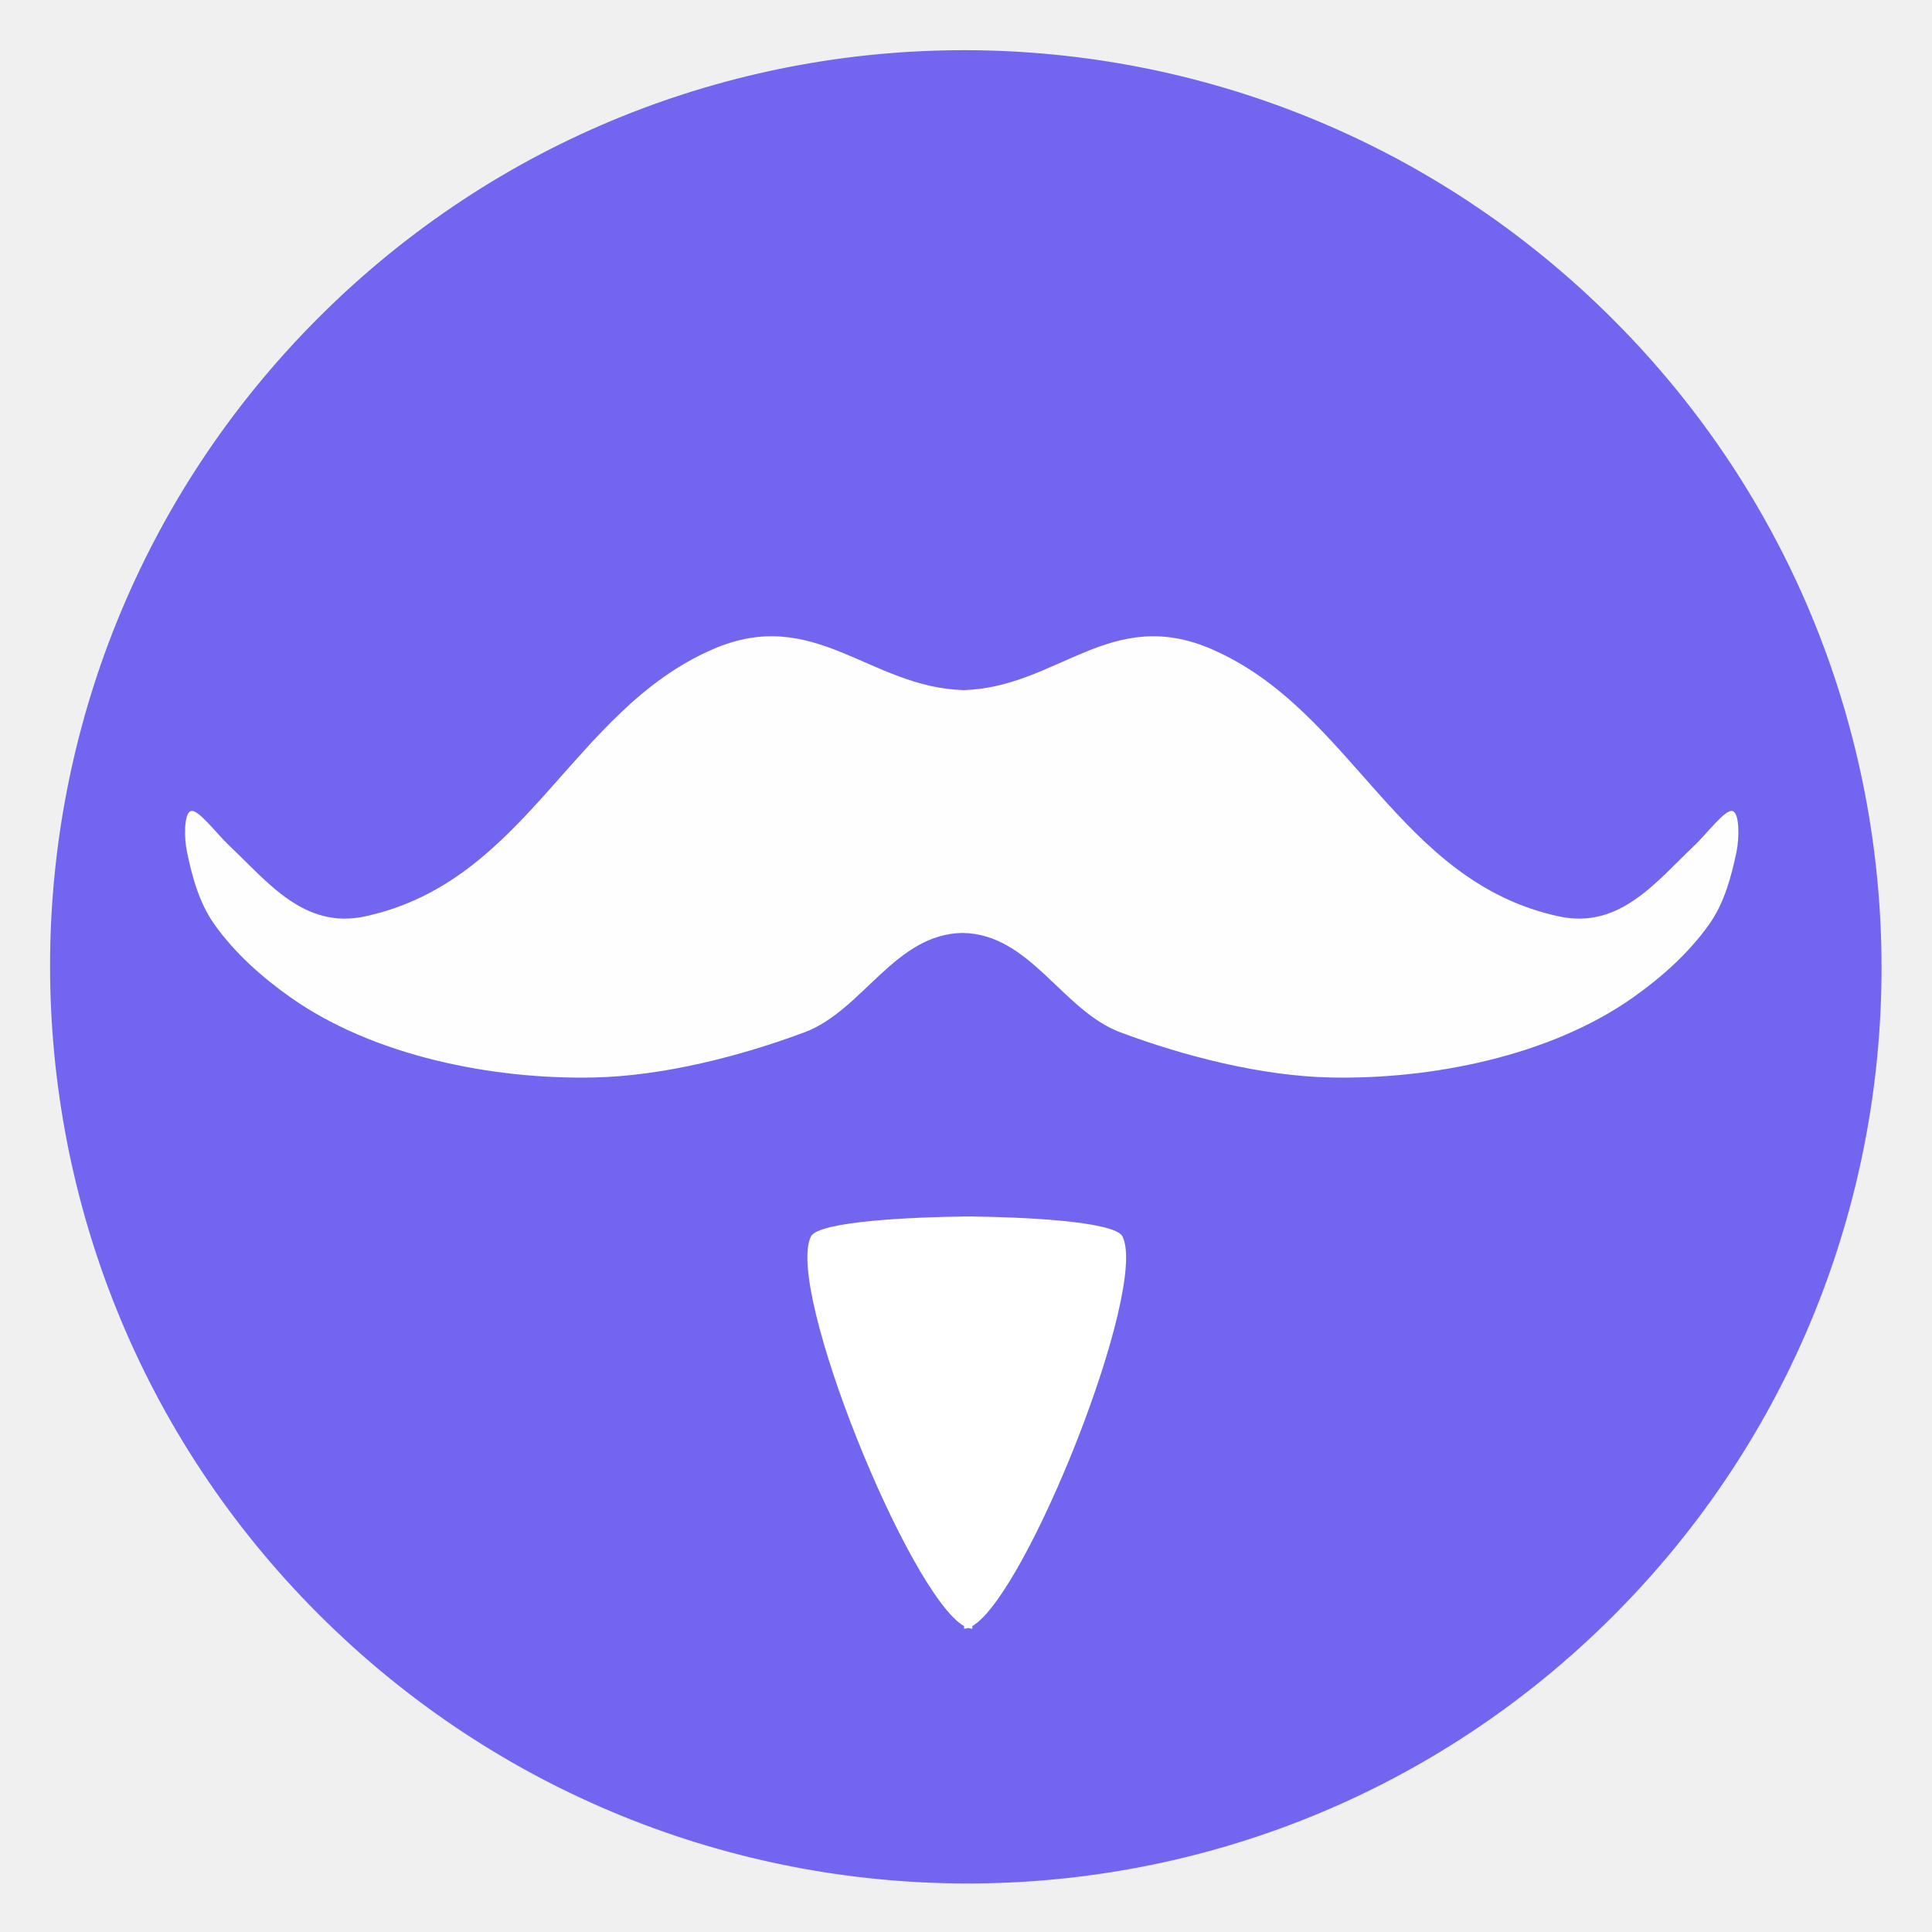
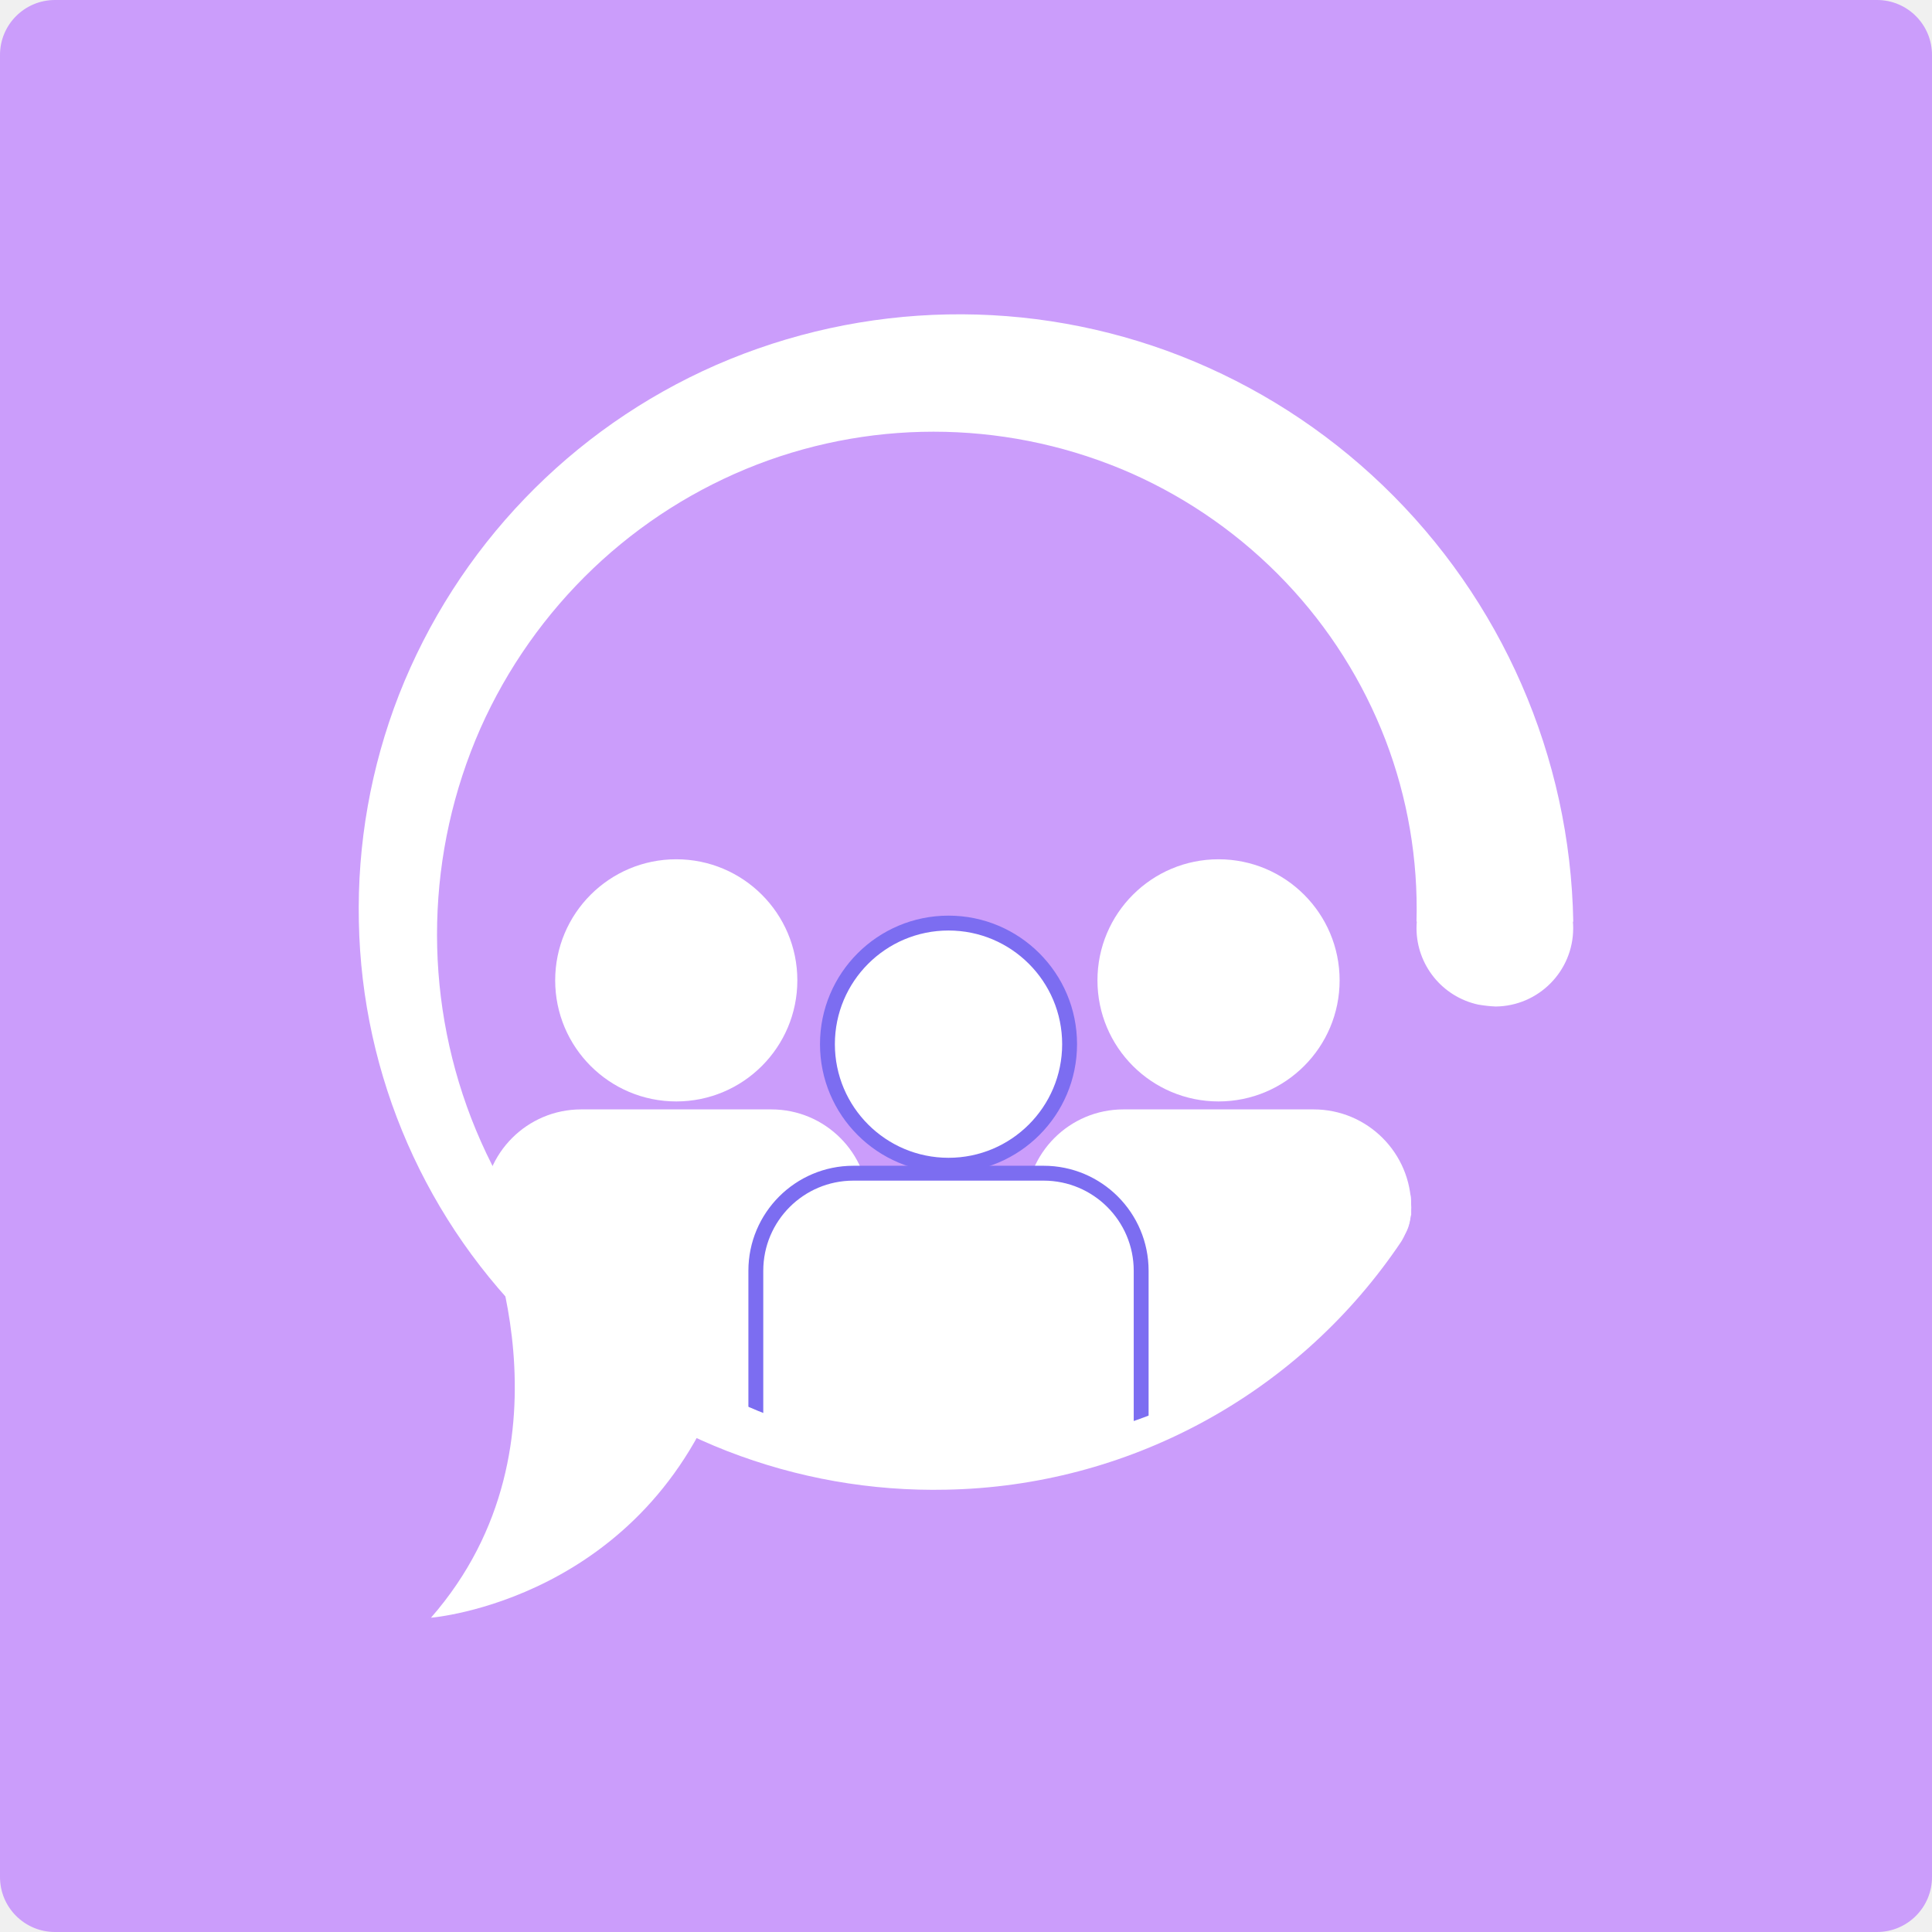
- <svg xmlns="http://www.w3.org/2000/svg" width="100%" height="100%" viewBox="0 0 1000 1000" version="1.1" xml:space="preserve" style="fill-rule:evenodd;clip-rule:evenodd;stroke-linejoin:round;stroke-miterlimit:2;">
-   <g id="Logo" transform="matrix(13.3662,0,0,13.3662,20.0535,18.5803)">
-     <g id="Background-Circle" transform="matrix(0.707107,0.707107,-0.707107,0.707107,36.0061,-14.8263)">
-       <path d="M35.9,71.5C16.3,71.5 0.4,55.6 0.4,36C0.4,16.4 16.3,0.6 35.9,0.6C55.5,0.6 71.4,16.5 71.4,36.1C71.4,55.7 55.5,71.5 35.9,71.5Z" style="fill:rgb(114,102,240);fill-rule:nonzero;" />
+ <svg xmlns="http://www.w3.org/2000/svg" id="Group_7" data-name="Group 7" width="519.38" height="519.38" viewBox="0 0 519.38 519.38">
+   <defs>
+     <radialGradient id="radial-gradient" cx="-0.014" cy="0.832" r="1.134" gradientTransform="matrix(0.931, -0.366, -0.331, -0.842, 0.908, 5.053)" gradientUnits="objectBoundingBox">
+       <stop offset="0" stop-color="#7c6df1" stop-opacity="0.89" />
+       <stop offset="1" stop-color="#cb9dfb" />
+     </radialGradient>
+     <clipPath id="clip-path">
+       <circle id="Ellipse_4" data-name="Ellipse 4" cx="153.17" cy="153.17" r="153.17" transform="translate(101.52 84.49)" />
+     </clipPath>
+   </defs>
+   <path id="Rectangle_10_2_" d="M14.78.5H504.6a14.276,14.276,0,0,1,14.28,14.28V504.6a14.276,14.276,0,0,1-14.28,14.28H14.78A14.276,14.276,0,0,1,.5,504.6V14.78A14.276,14.276,0,0,1,14.78.5Z" stroke="#cb9dfb" stroke-miterlimit="10" stroke-width="1" fill="url(#radial-gradient)" />
+   <g id="Group_6" data-name="Group 6">
+     <g id="Group_5" data-name="Group 5">
+       <g id="Group_4" data-name="Group 4" clip-path="url(#clip-path)">
+         <g id="Group_1" data-name="Group 1">
+           <circle id="Ellipse_1" data-name="Ellipse 1" cx="32.55" cy="32.55" r="32.55" transform="translate(295.03 231)" fill="#fff" />
+           <path id="Path_1" data-name="Path 1" d="M379.38,401.84H275.78V324.47a26.232,26.232,0,0,1,26.23-26.23h51.13a26.232,26.232,0,0,1,26.23,26.23v77.37Z" fill="#fff" />
+         </g>
+         <g id="Group_2" data-name="Group 2">
+           <circle id="Ellipse_2" data-name="Ellipse 2" cx="32.55" cy="32.55" r="32.55" transform="translate(149.25 231)" fill="#fff" />
+           <path id="Path_2" data-name="Path 2" d="M233.6,401.84H130V324.47a26.232,26.232,0,0,1,26.23-26.23h51.13a26.232,26.232,0,0,1,26.23,26.23v77.37Z" fill="#fff" />
+         </g>
+         <g id="Group_3" data-name="Group 3">
+           <circle id="Ellipse_3" data-name="Ellipse 3" cx="32.55" cy="32.55" r="32.55" transform="translate(222.44 248.15)" fill="#fff" stroke="#7c6df1" stroke-miterlimit="10" stroke-width="4" />
+           <path id="Path_3" data-name="Path 3" d="M306.79,418.99H203.19V341.62a26.232,26.232,0,0,1,26.23-26.23h51.13a26.232,26.232,0,0,1,26.23,26.23v77.37Z" fill="#fff" stroke="#7c6df1" stroke-miterlimit="10" stroke-width="4" />
+         </g>
+       </g>
    </g>
-     <g id="Lower-beard" transform="matrix(0.0748156,0,0,0.0748156,-1.50032,-1.39009)">
-       <path d="M503.642,629.673C527.496,629.947 576.943,631.918 581,640C594.482,666.859 531.448,825.299 503.284,841.639L503.282,843C502.598,843 501.881,842.874 501.133,842.629C500.391,842.874 499.679,843 499,843L498.998,841.659C470.575,825.433 406.168,666.87 419.745,640C423.831,631.913 474.528,629.944 498.642,629.673L498.642,629.638C499.424,629.64 500.255,629.644 501.132,629.65C502.017,629.644 502.855,629.64 503.642,629.638L503.642,629.673Z" style="fill:white;" />
-     </g>
-     <g id="Upper-beard" transform="matrix(0.0748156,0,0,0.0748156,-1.50032,-1.39009)">
-       <path d="M498.733,357.203C547.473,355.78 574.716,313.221 627.233,336.042C700.337,367.808 723.258,456.308 806.959,474.341C838.428,481.121 857.323,456.253 877.092,437.581C883.524,431.506 893.049,418.562 896.807,419.813C900.441,421.022 900.267,433.842 898.85,440.69C896.129,453.836 892.451,467.441 884.685,478.393C874.137,493.269 860.132,505.776 845.238,516.299C802.136,546.753 740.569,558.817 688.631,557.703C652.806,556.934 612.989,546.685 579.942,534.342C549.791,523.08 533.28,483.381 498.234,482.887C463.111,483.381 446.563,523.08 416.345,534.342C383.226,546.685 343.32,556.934 307.416,557.703C255.363,558.817 193.659,546.753 150.461,516.299C135.535,505.776 121.498,493.269 110.927,478.393C103.144,467.441 99.458,453.836 96.731,440.69C95.311,433.842 95.136,421.022 98.778,419.813C102.545,418.562 112.091,431.506 118.537,437.581C138.35,456.253 157.286,481.121 188.826,474.341C272.712,456.308 295.684,367.808 368.949,336.042C421.583,313.221 449.854,355.78 498.733,357.203Z" style="fill:rgb(254,254,254);fill-rule:nonzero;" />
-     </g>
+     <path id="Path_4" data-name="Path 4" d="M129.31,326.77s27.61,61.14-13.45,108.12c0,0,57.79-4.56,79.08-65.39Z" fill="#fff" />
  </g>
+   <path id="Path_5" data-name="Path 5" d="M422.94,247.76a166.614,166.614,0,0,0-51.2-117.27,165.881,165.881,0,0,0-54.29-34.77,163.624,163.624,0,0,0-124.98,2.42,161.1,161.1,0,0,0-85.22,88.65,158.708,158.708,0,0,0-10.78,60.97A156.174,156.174,0,0,0,144.6,357.59a155.215,155.215,0,0,0,50.88,32.5,153.289,153.289,0,0,0,58.95,10.38A150.653,150.653,0,0,0,375.52,335.5c.04-.06.09-.12.13-.19.34-.49.67-.98,1-1.47.05-.07.09-.15.14-.22a18.524,18.524,0,0,0,2.34-6.3c.02-.11.04-.21.06-.32l-.04-.02-2.02-.93a145.059,145.059,0,0,1-67.77,54.29,142.738,142.738,0,0,1-108.85-2.44,140.537,140.537,0,0,1-44.75-31.49,138.975,138.975,0,0,1-29.07-45.77,137.352,137.352,0,0,1,2.45-104.8,135.464,135.464,0,0,1,30.35-43.05,133.871,133.871,0,0,1,44.06-27.92,131.962,131.962,0,0,1,100.75,2.44,130.169,130.169,0,0,1,41.35,29.21,128.661,128.661,0,0,1,26.79,42.35,126.932,126.932,0,0,1,8.36,48.87h.08c-.04.57-.08,1.16-.08,1.75a21.06,21.06,0,0,0,16.56,20.57.452.452,0,0,1,.08.01.425.425,0,0,0,.11.02,36.63,36.63,0,0,0,4.53.49,21.052,21.052,0,0,0,20.84-21.05,16.822,16.822,0,0,0-.08-1.75h.08Z" fill="#fff" />
+   <path id="Path_6" data-name="Path 6" d="M379.13,320.86s1.06,6.62-1.21,10.53S379.13,320.86,379.13,320.86Z" fill="#fff" />
+   <path id="Path_7" data-name="Path 7" d="M379.19,327c-.02.11-.04.21-.06.32,0-.1.01-.22.02-.34Z" fill="#fff" />
</svg>
